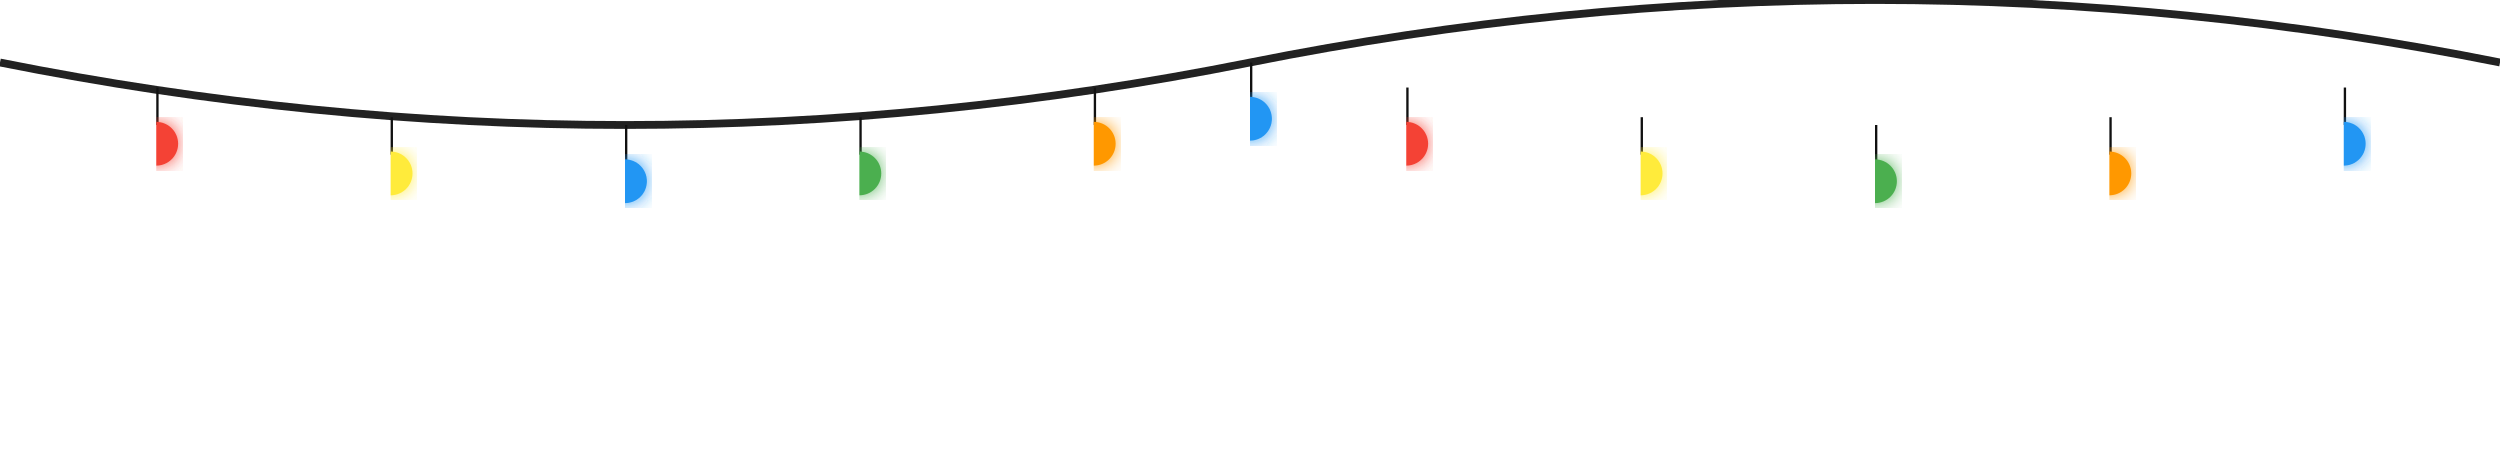
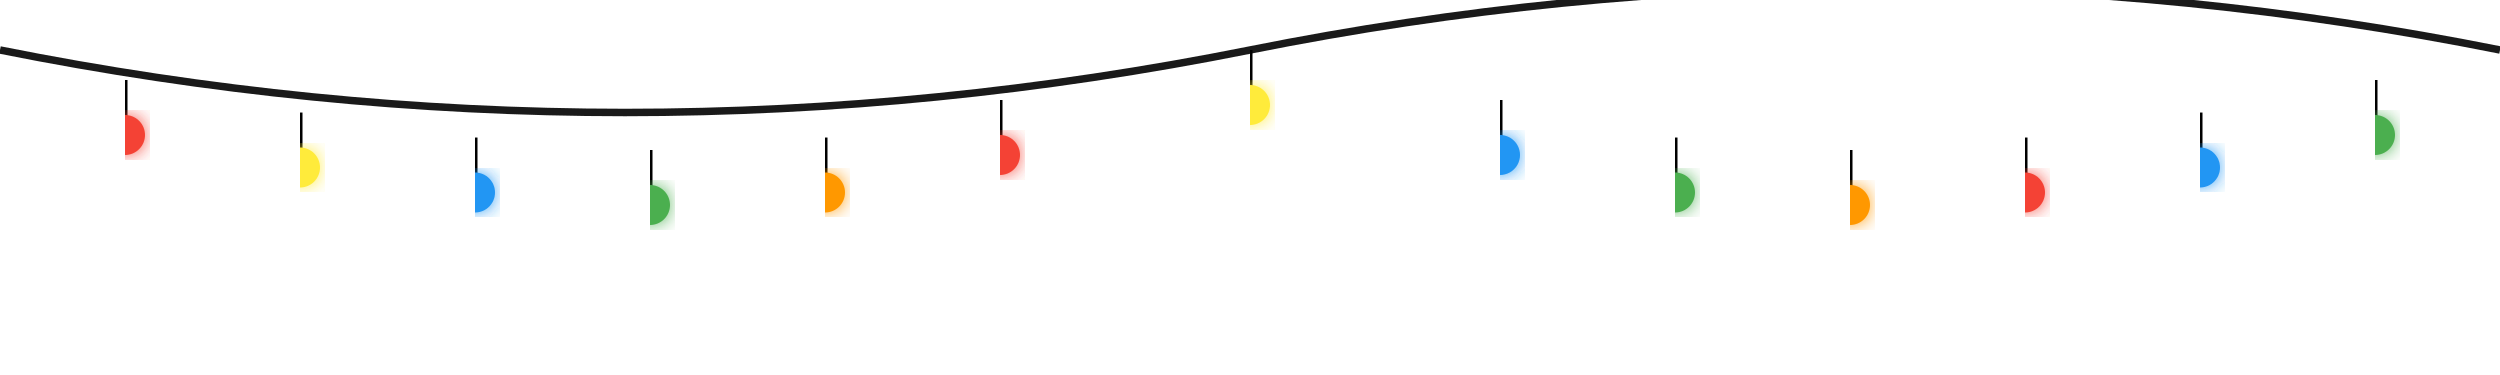
- <svg xmlns="http://www.w3.org/2000/svg" width="800" height="150" viewBox="0 0 800 150" preserveAspectRatio="none">
+ <svg xmlns="http://www.w3.org/2000/svg" width="1000" height="150" viewBox="0 0 1000 150" preserveAspectRatio="none">
  <defs>
-     <filter id="glow">
-       <feGaussianBlur stdDeviation="3" result="coloredBlur" />
+     <filter id="glowBulb">
+       <feGaussianBlur stdDeviation="4" result="coloredBlur" />
      <feMerge>
        <feMergeNode in="coloredBlur" />
        <feMergeNode in="SourceGraphic" />
      </feMerge>
    </filter>
  </defs>
-   <path d="M0,20 Q200,60 400,20 T800,20" stroke="#222" stroke-width="2.5" fill="none" />
-   <symbol id="bulb-base">
-     <line x1="0" y1="0" x2="0" y2="12" stroke="#111" stroke-width="1.5" />
-     <circle cx="0" cy="18" r="7" filter="url(#glow)" />
+   <path d="M0,20 Q250,70 500,20 T1000,20" stroke="#1a1a1a" stroke-width="3" fill="none" />
+   <symbol id="bulb">
+     <line x1="0" y1="0" x2="0" y2="15" stroke="#000" stroke-width="2" />
+     <circle cx="0" cy="22" r="8" filter="url(#glowBulb)" />
  </symbol>
  <g fill="#F44336">
-     <use href="#bulb-base" x="50" y="28">
-       <animate attributeName="opacity" values="0.5;1;0.5" dur="1s" repeatCount="indefinite" />
+     <use href="#bulb" x="50" y="32">
+       <animate attributeName="opacity" values="0.6;1;0.6" dur="1s" repeatCount="indefinite" />
    </use>
  </g>
  <g fill="#FFEB3B">
-     <use href="#bulb-base" x="125" y="37.5">
-       <animate attributeName="opacity" values="0.5;1;0.5" dur="1.2s" repeatCount="indefinite" />
+     <use href="#bulb" x="120" y="45">
+       <animate attributeName="opacity" values="0.6;1;0.6" dur="1.2s" repeatCount="indefinite" />
    </use>
  </g>
  <g fill="#2196F3">
-     <use href="#bulb-base" x="200" y="40">
-       <animate attributeName="opacity" values="0.5;1;0.5" dur="0.8s" repeatCount="indefinite" />
+     <use href="#bulb" x="190" y="55">
+       <animate attributeName="opacity" values="0.6;1;0.6" dur="0.8s" repeatCount="indefinite" />
    </use>
  </g>
  <g fill="#4CAF50">
-     <use href="#bulb-base" x="275" y="37.5">
-       <animate attributeName="opacity" values="0.5;1;0.5" dur="1.5s" repeatCount="indefinite" />
+     <use href="#bulb" x="260" y="60">
+       <animate attributeName="opacity" values="0.6;1;0.6" dur="1.5s" repeatCount="indefinite" />
    </use>
  </g>
  <g fill="#FF9800">
-     <use href="#bulb-base" x="350" y="28">
-       <animate attributeName="opacity" values="0.5;1;0.5" dur="1.1s" repeatCount="indefinite" />
+     <use href="#bulb" x="330" y="55">
+       <animate attributeName="opacity" values="0.6;1;0.6" dur="1.1s" repeatCount="indefinite" />
+     </use>
+   </g>
+   <g fill="#F44336">
+     <use href="#bulb" x="400" y="40">
+       <animate attributeName="opacity" values="0.6;1;0.6" dur="1.3s" repeatCount="indefinite" />
+     </use>
+   </g>
+   <g fill="#FFEB3B">
+     <use href="#bulb" x="500" y="20">
+       <animate attributeName="opacity" values="0.6;1;0.6" dur="1.0s" repeatCount="indefinite" />
    </use>
  </g>
  <g fill="#2196F3">
-     <use href="#bulb-base" x="400" y="20">
-       <animate attributeName="opacity" values="0.5;1;0.5" dur="0.9s" repeatCount="indefinite" />
+     <use href="#bulb" x="600" y="40">
+       <animate attributeName="opacity" values="0.6;1;0.6" dur="1.2s" repeatCount="indefinite" />
+     </use>
+   </g>
+   <g fill="#4CAF50">
+     <use href="#bulb" x="670" y="55">
+       <animate attributeName="opacity" values="0.6;1;0.6" dur="0.9s" repeatCount="indefinite" />
+     </use>
+   </g>
+   <g fill="#FF9800">
+     <use href="#bulb" x="740" y="60">
+       <animate attributeName="opacity" values="0.6;1;0.6" dur="1.4s" repeatCount="indefinite" />
    </use>
  </g>
  <g fill="#F44336">
-     <use href="#bulb-base" x="450" y="28" />
+     <use href="#bulb" x="810" y="55">
+       <animate attributeName="opacity" values="0.6;1;0.6" dur="1.1s" repeatCount="indefinite" />
+     </use>
  </g>
-   <g fill="#FFEB3B">
-     <use href="#bulb-base" x="525" y="37.5" />
+   <g fill="#2196F3">
+     <use href="#bulb" x="880" y="45">
+       <animate attributeName="opacity" values="0.6;1;0.6" dur="0.8s" repeatCount="indefinite" />
+     </use>
  </g>
  <g fill="#4CAF50">
-     <use href="#bulb-base" x="600" y="40" />
-   </g>
-   <g fill="#FF9800">
-     <use href="#bulb-base" x="675" y="37.5" />
-   </g>
-   <g fill="#2196F3">
-     <use href="#bulb-base" x="750" y="28" />
+     <use href="#bulb" x="950" y="32">
+       <animate attributeName="opacity" values="0.6;1;0.6" dur="1s" repeatCount="indefinite" />
+     </use>
  </g>
</svg>
